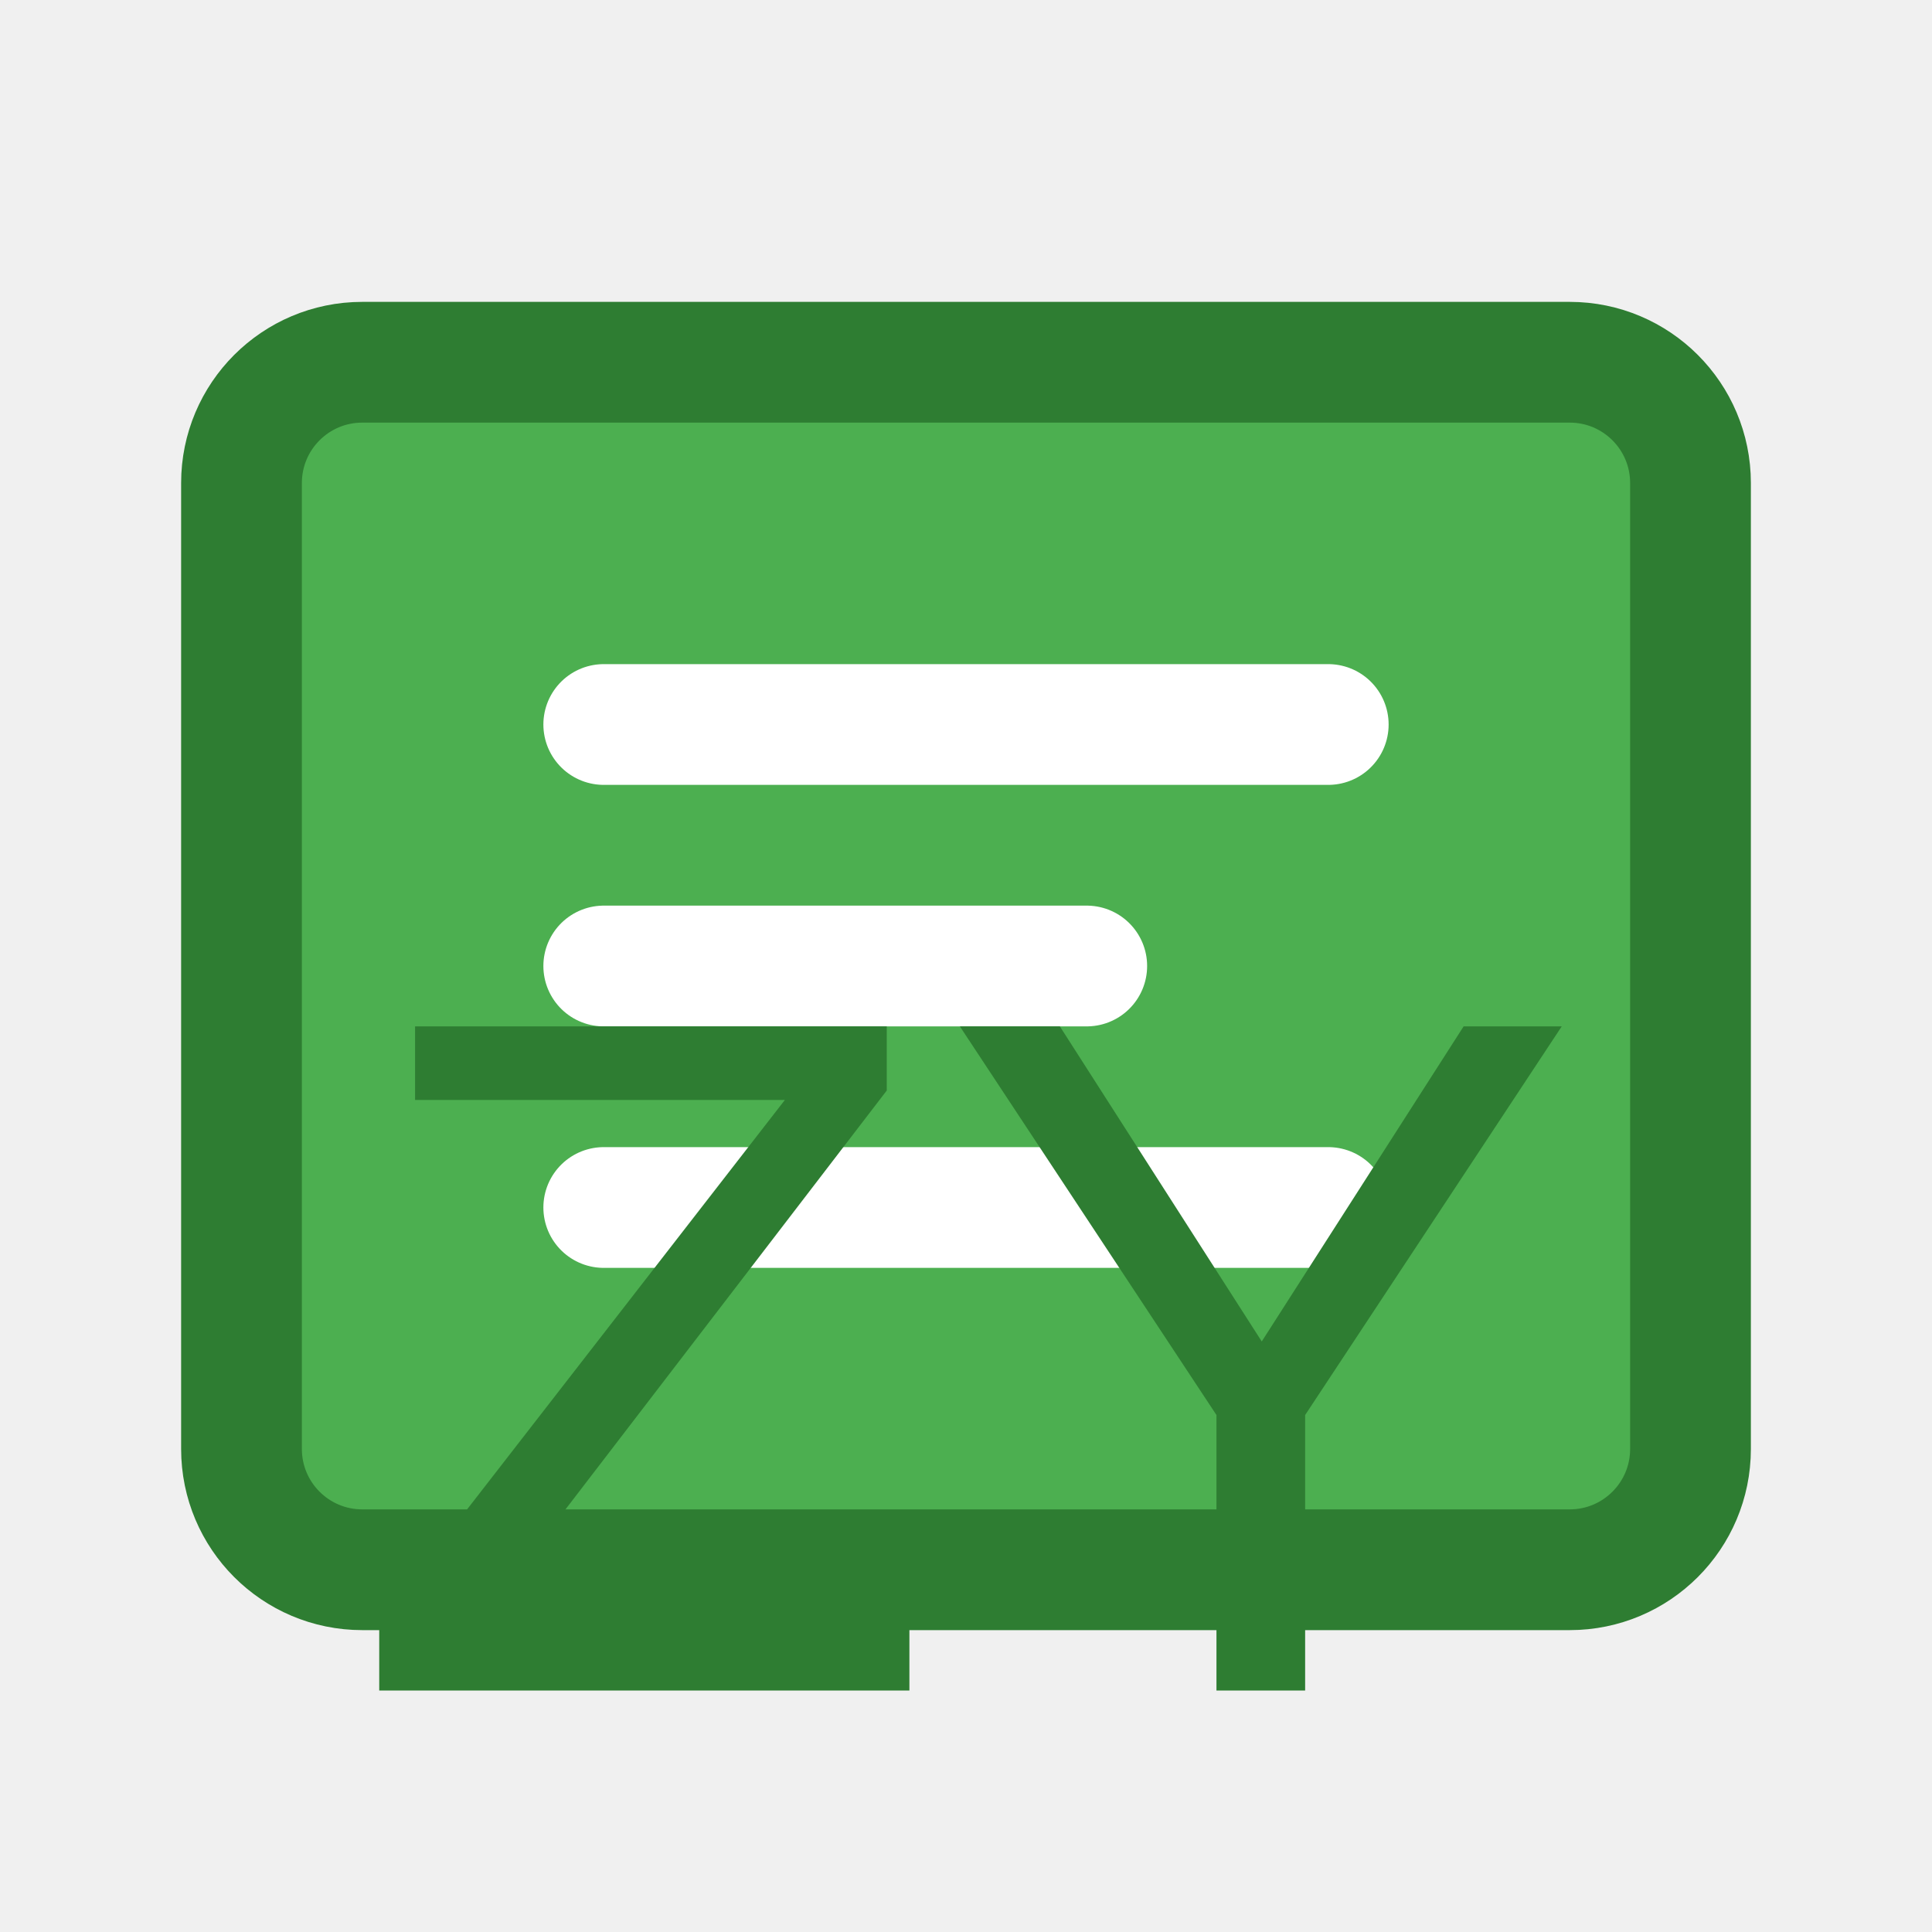
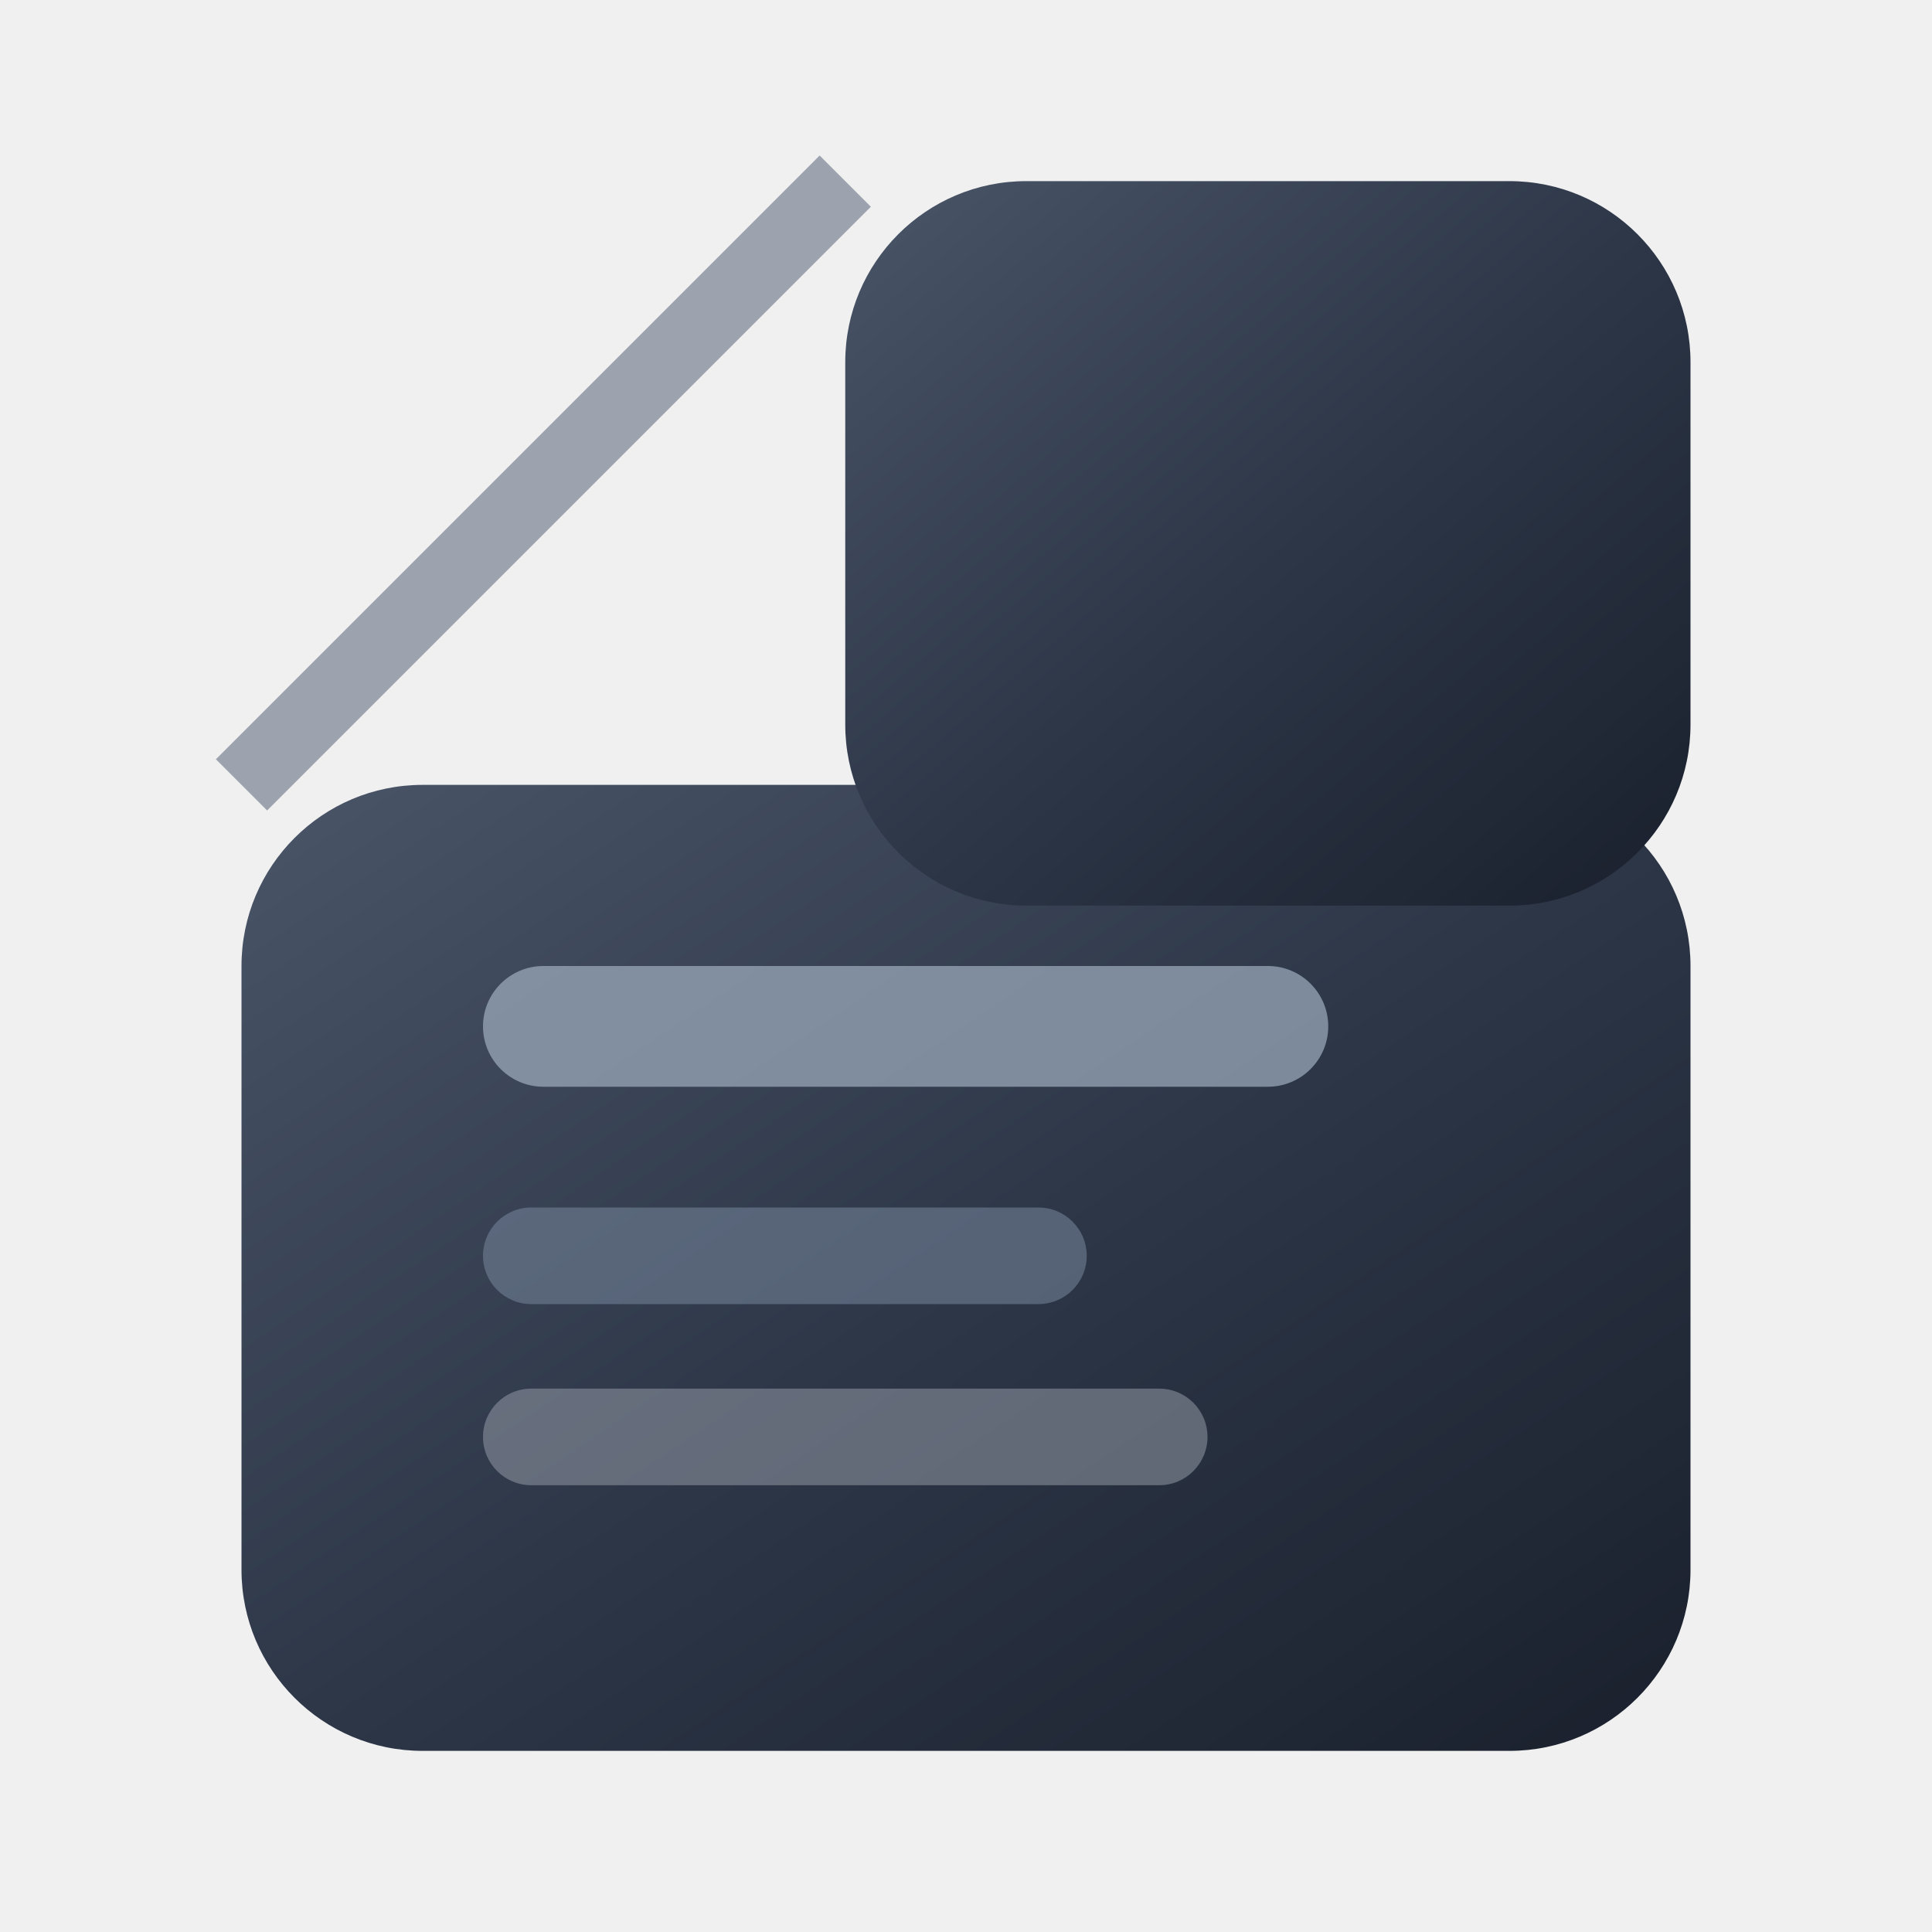
- <svg xmlns="http://www.w3.org/2000/svg" width="16" height="16" viewBox="0 0 16 16" fill="none">
-   <rect x="2" y="3" width="12" height="10" rx="1" fill="#4CAF50" stroke="#2E7D32" stroke-width="1" />
-   <path d="M5 6h6M5 8h4M5 10h6" stroke="#FFFFFF" stroke-width="1" stroke-linecap="round" />
-   <text x="8" y="14" text-anchor="middle" font-family="Arial" font-size="8" fill="#2E7D32">ZY</text>
+ <svg xmlns="http://www.w3.org/2000/svg" width="16" height="16" viewBox="0 0 16 16">
+   <defs>
+     <linearGradient id="mainGrad" x1="0%" y1="0%" x2="100%" y2="100%">
+       <stop offset="0%" stop-color="#4a5568" />
+       <stop offset="50%" stop-color="#2d3748" />
+       <stop offset="100%" stop-color="#1a202c" />
+     </linearGradient>
+     <linearGradient id="accentGrad" x1="0%" y1="0%" x2="100%" y2="100%">
+       <stop offset="0%" stop-color="#718096" />
+       <stop offset="100%" stop-color="#4a5568" />
+     </linearGradient>
+     <radialGradient id="glowGrad" cx="50%" cy="50%" r="60%">
+       <stop offset="0%" stop-color="#e2e8f0" stop-opacity="0.3" />
+       <stop offset="100%" stop-color="#cbd5e0" stop-opacity="0.1" />
+     </radialGradient>
+   </defs>
+   <rect x="2" y="6.5" width="12" height="8" fill="url(#mainGrad)" rx="1.5" ry="1.5" />
+   <rect x="7" y="1.5" width="7" height="6" fill="url(#mainGrad)" rx="1.5" ry="1.5" />
+   <polygon points="2,1.5 7,1.5 2,6.5" fill="none" />
+   <line x1="7" y1="1.5" x2="2" y2="6.5" stroke="#9ca3af" stroke-width="0.6" />
+   <rect x="4" y="8" width="7" height="1" fill="#a0aec0" rx="0.5" ry="0.5" fill-opacity="0.7" />
+   <rect x="4" y="10" width="5" height="0.8" fill="#718096" rx="0.4" ry="0.4" fill-opacity="0.6" />
+   <rect x="4" y="11.5" width="6" height="0.8" fill="#9ca3af" rx="0.4" ry="0.4" fill-opacity="0.5" />
+   <rect x="12.5" y="7" width="1" ry="7" fill="url(#glowGrad)" />
</svg>
